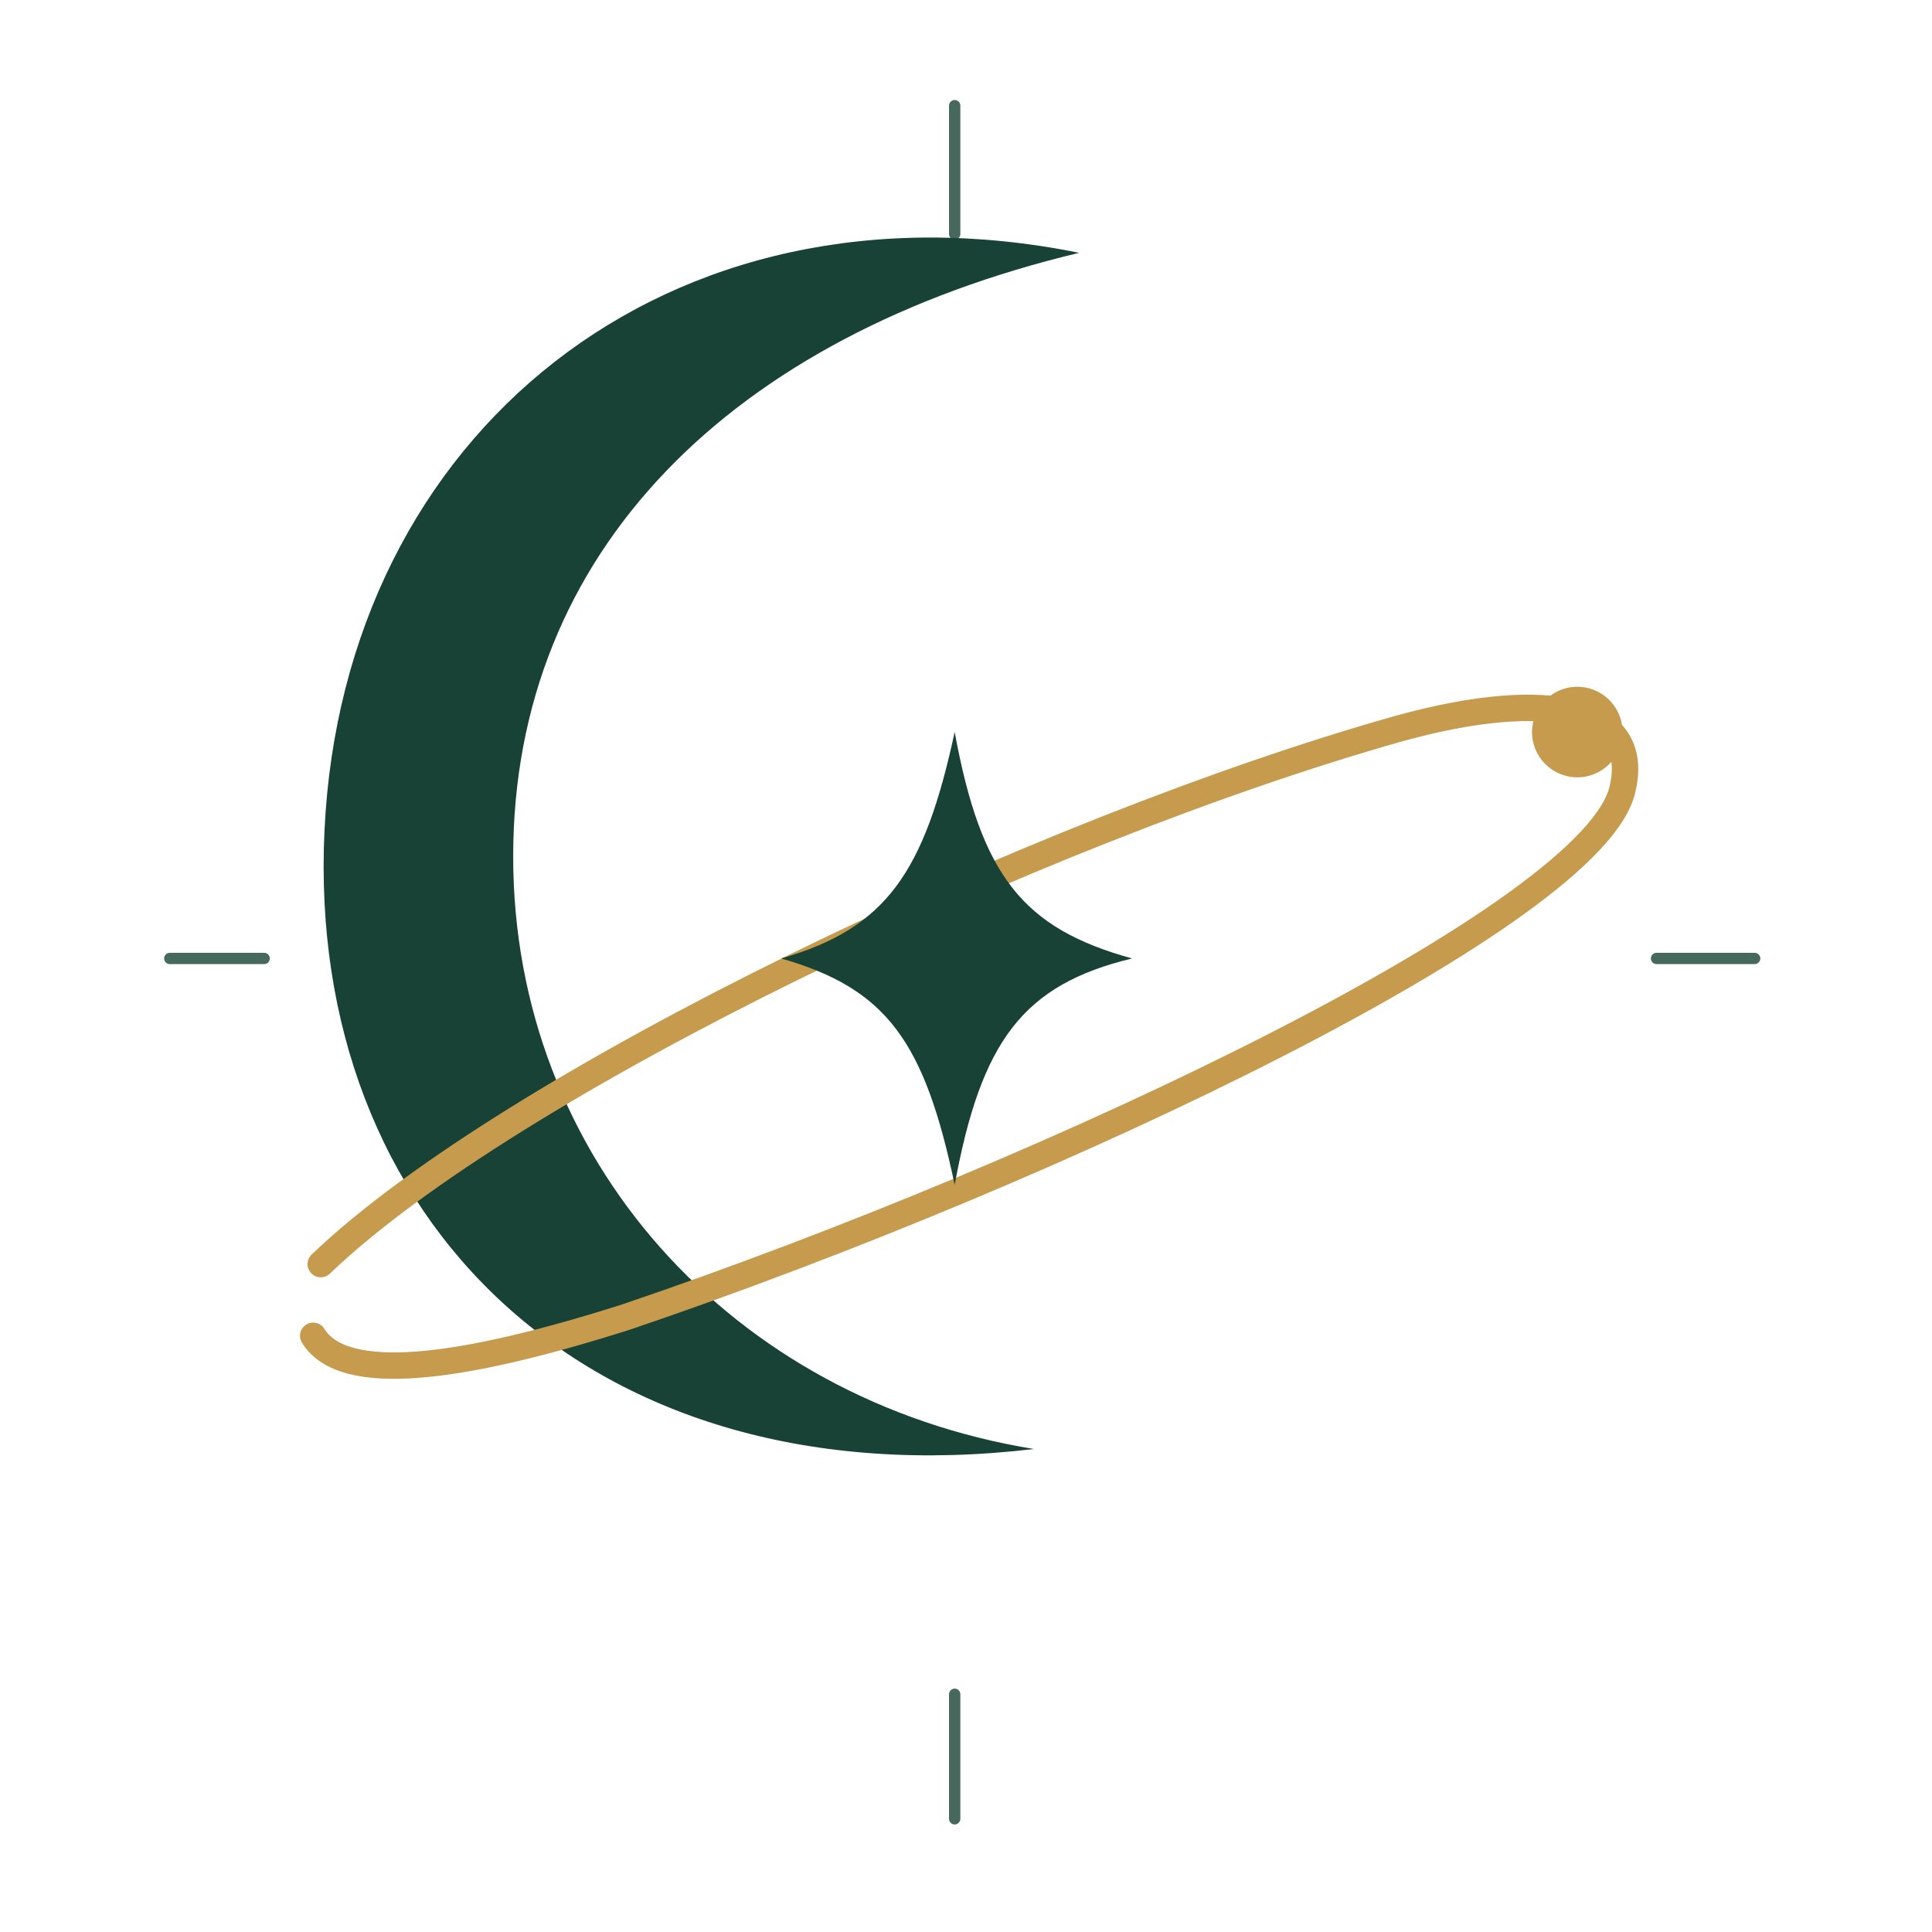
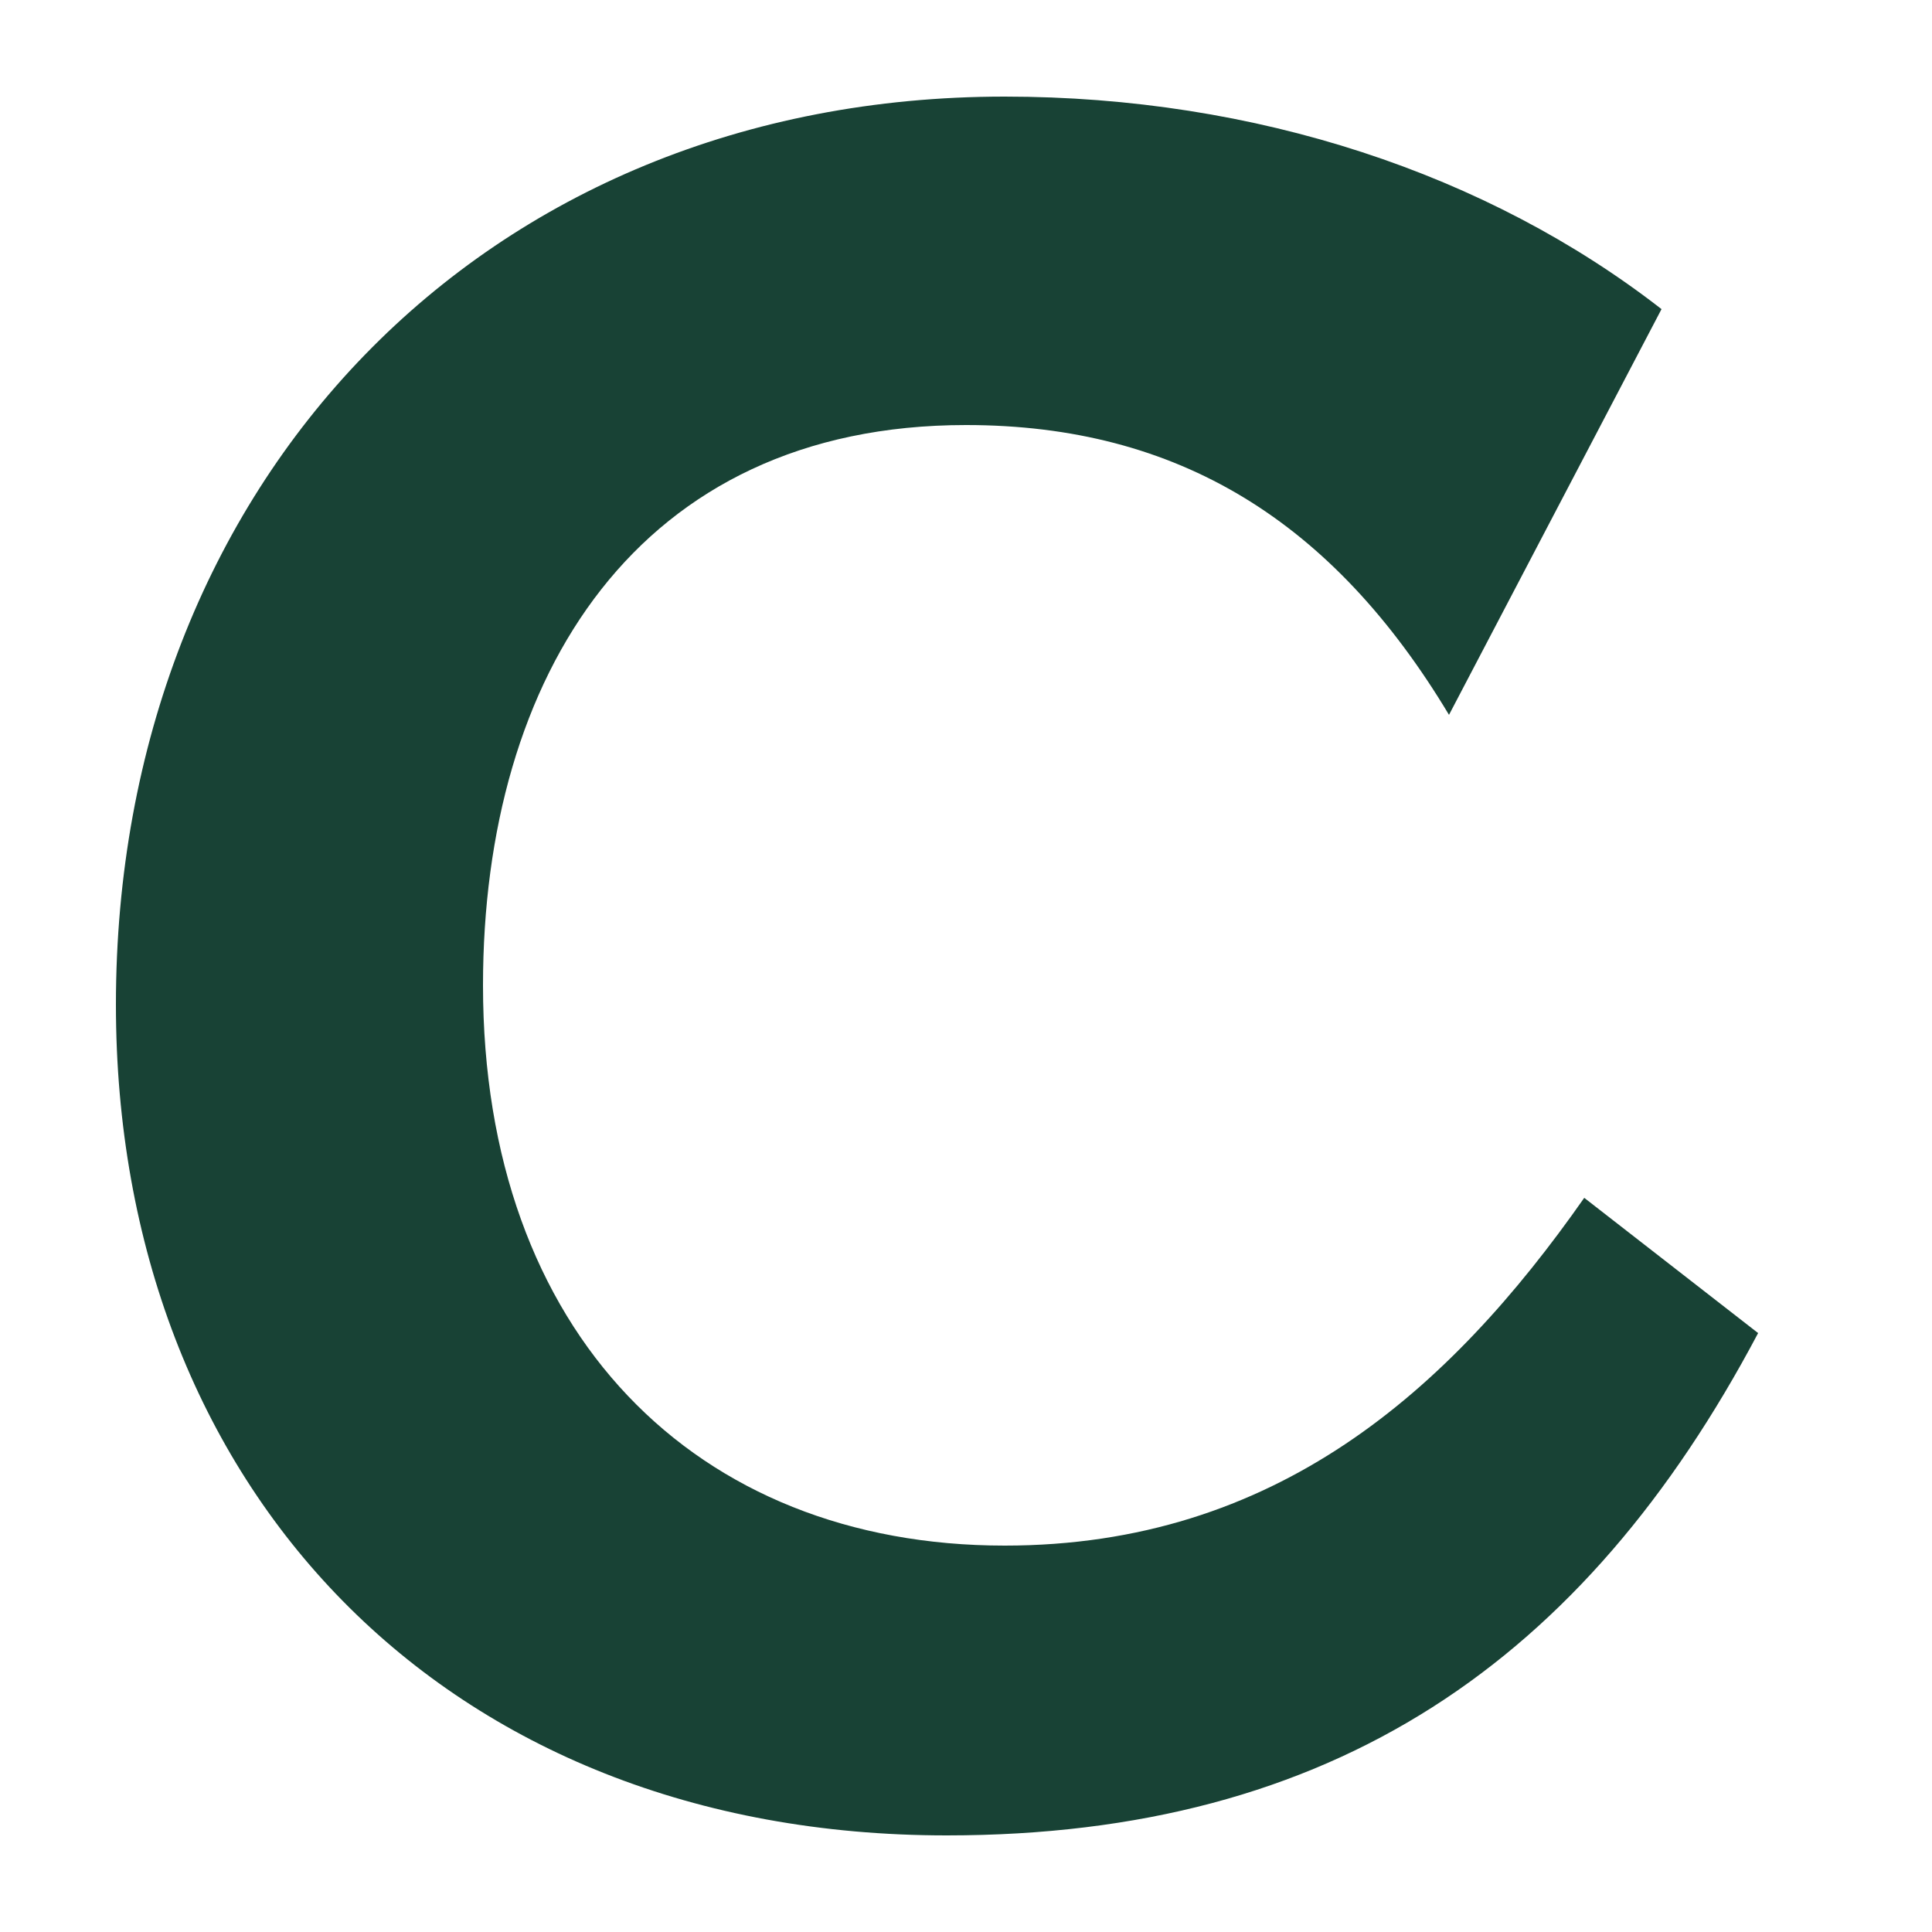
- <svg xmlns="http://www.w3.org/2000/svg" width="512" height="512" viewBox="0 0 512 512" fill="none">
-   <path d="M286 67C177 45 91 115 86 220C81 323 156 398 274 384C194 371 136 307 136 227C136 146 194 89 286 67Z" fill="#184235" />
-   <path d="M85 335C135 287 275 220 371 193C411 182 435 188 430 209C423 242 281 310 166 349C122 363 91 367 83 354" stroke="#C79B4D" stroke-width="7" stroke-linecap="round" />
-   <circle cx="418" cy="194" r="12" fill="#C79B4D" />
-   <path d="M253 194C260 232 271 246 300 254C271 261 260 276 253 314C245 276 235 262 207 254C235 246 245 231 253 194Z" fill="#184235" />
-   <path d="M253 28V62M253 449V482M45 254H70M439 254H465" stroke="#184235" stroke-width="3" opacity=".8" stroke-linecap="round" />
+ <svg xmlns="http://www.w3.org/2000/svg" viewBox="0 0 100 100">
+   <path d="M86 16 L75 37 C69 27 61 22 50 22 C33 22 25 35 25 51 C25 69 36 80 52 80 C66 80 75 72 82 62 L91 69 C82 86 69 95 49 95 C23 95 6 77 6 52 C6 25 25 5 52 5 C65 5 77 9 86 16 Z" fill="#184235" />
</svg>
